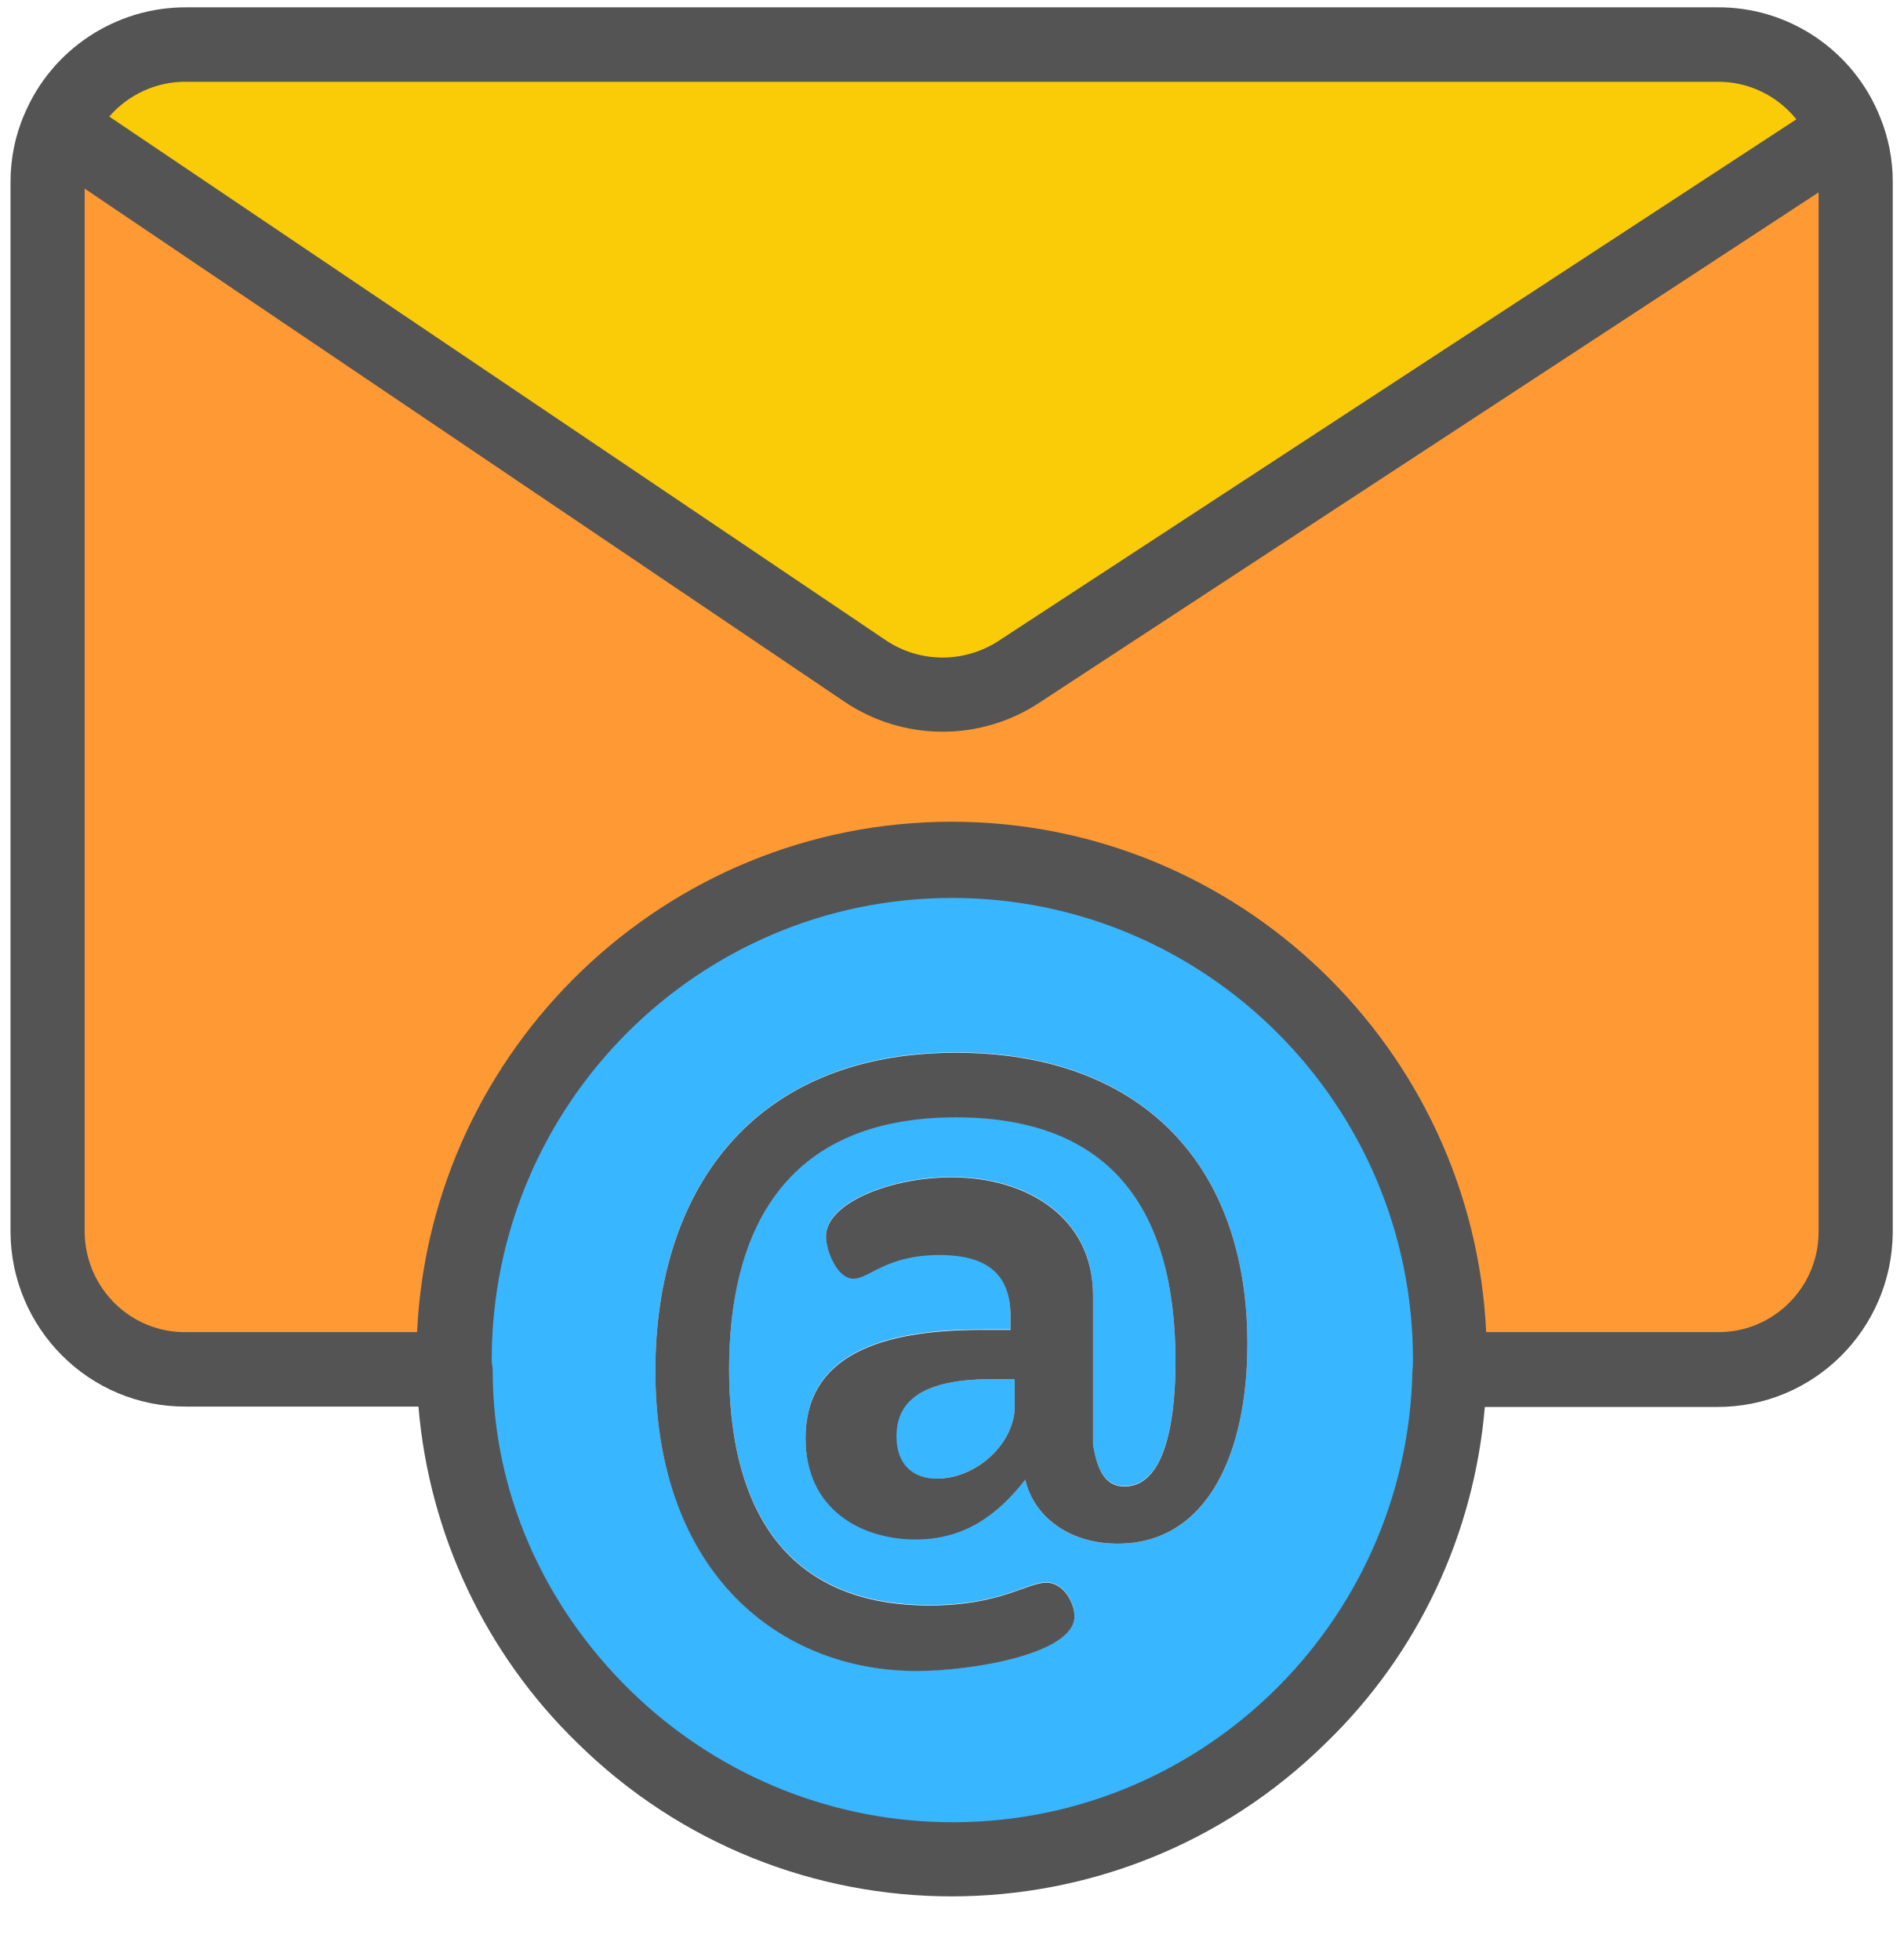
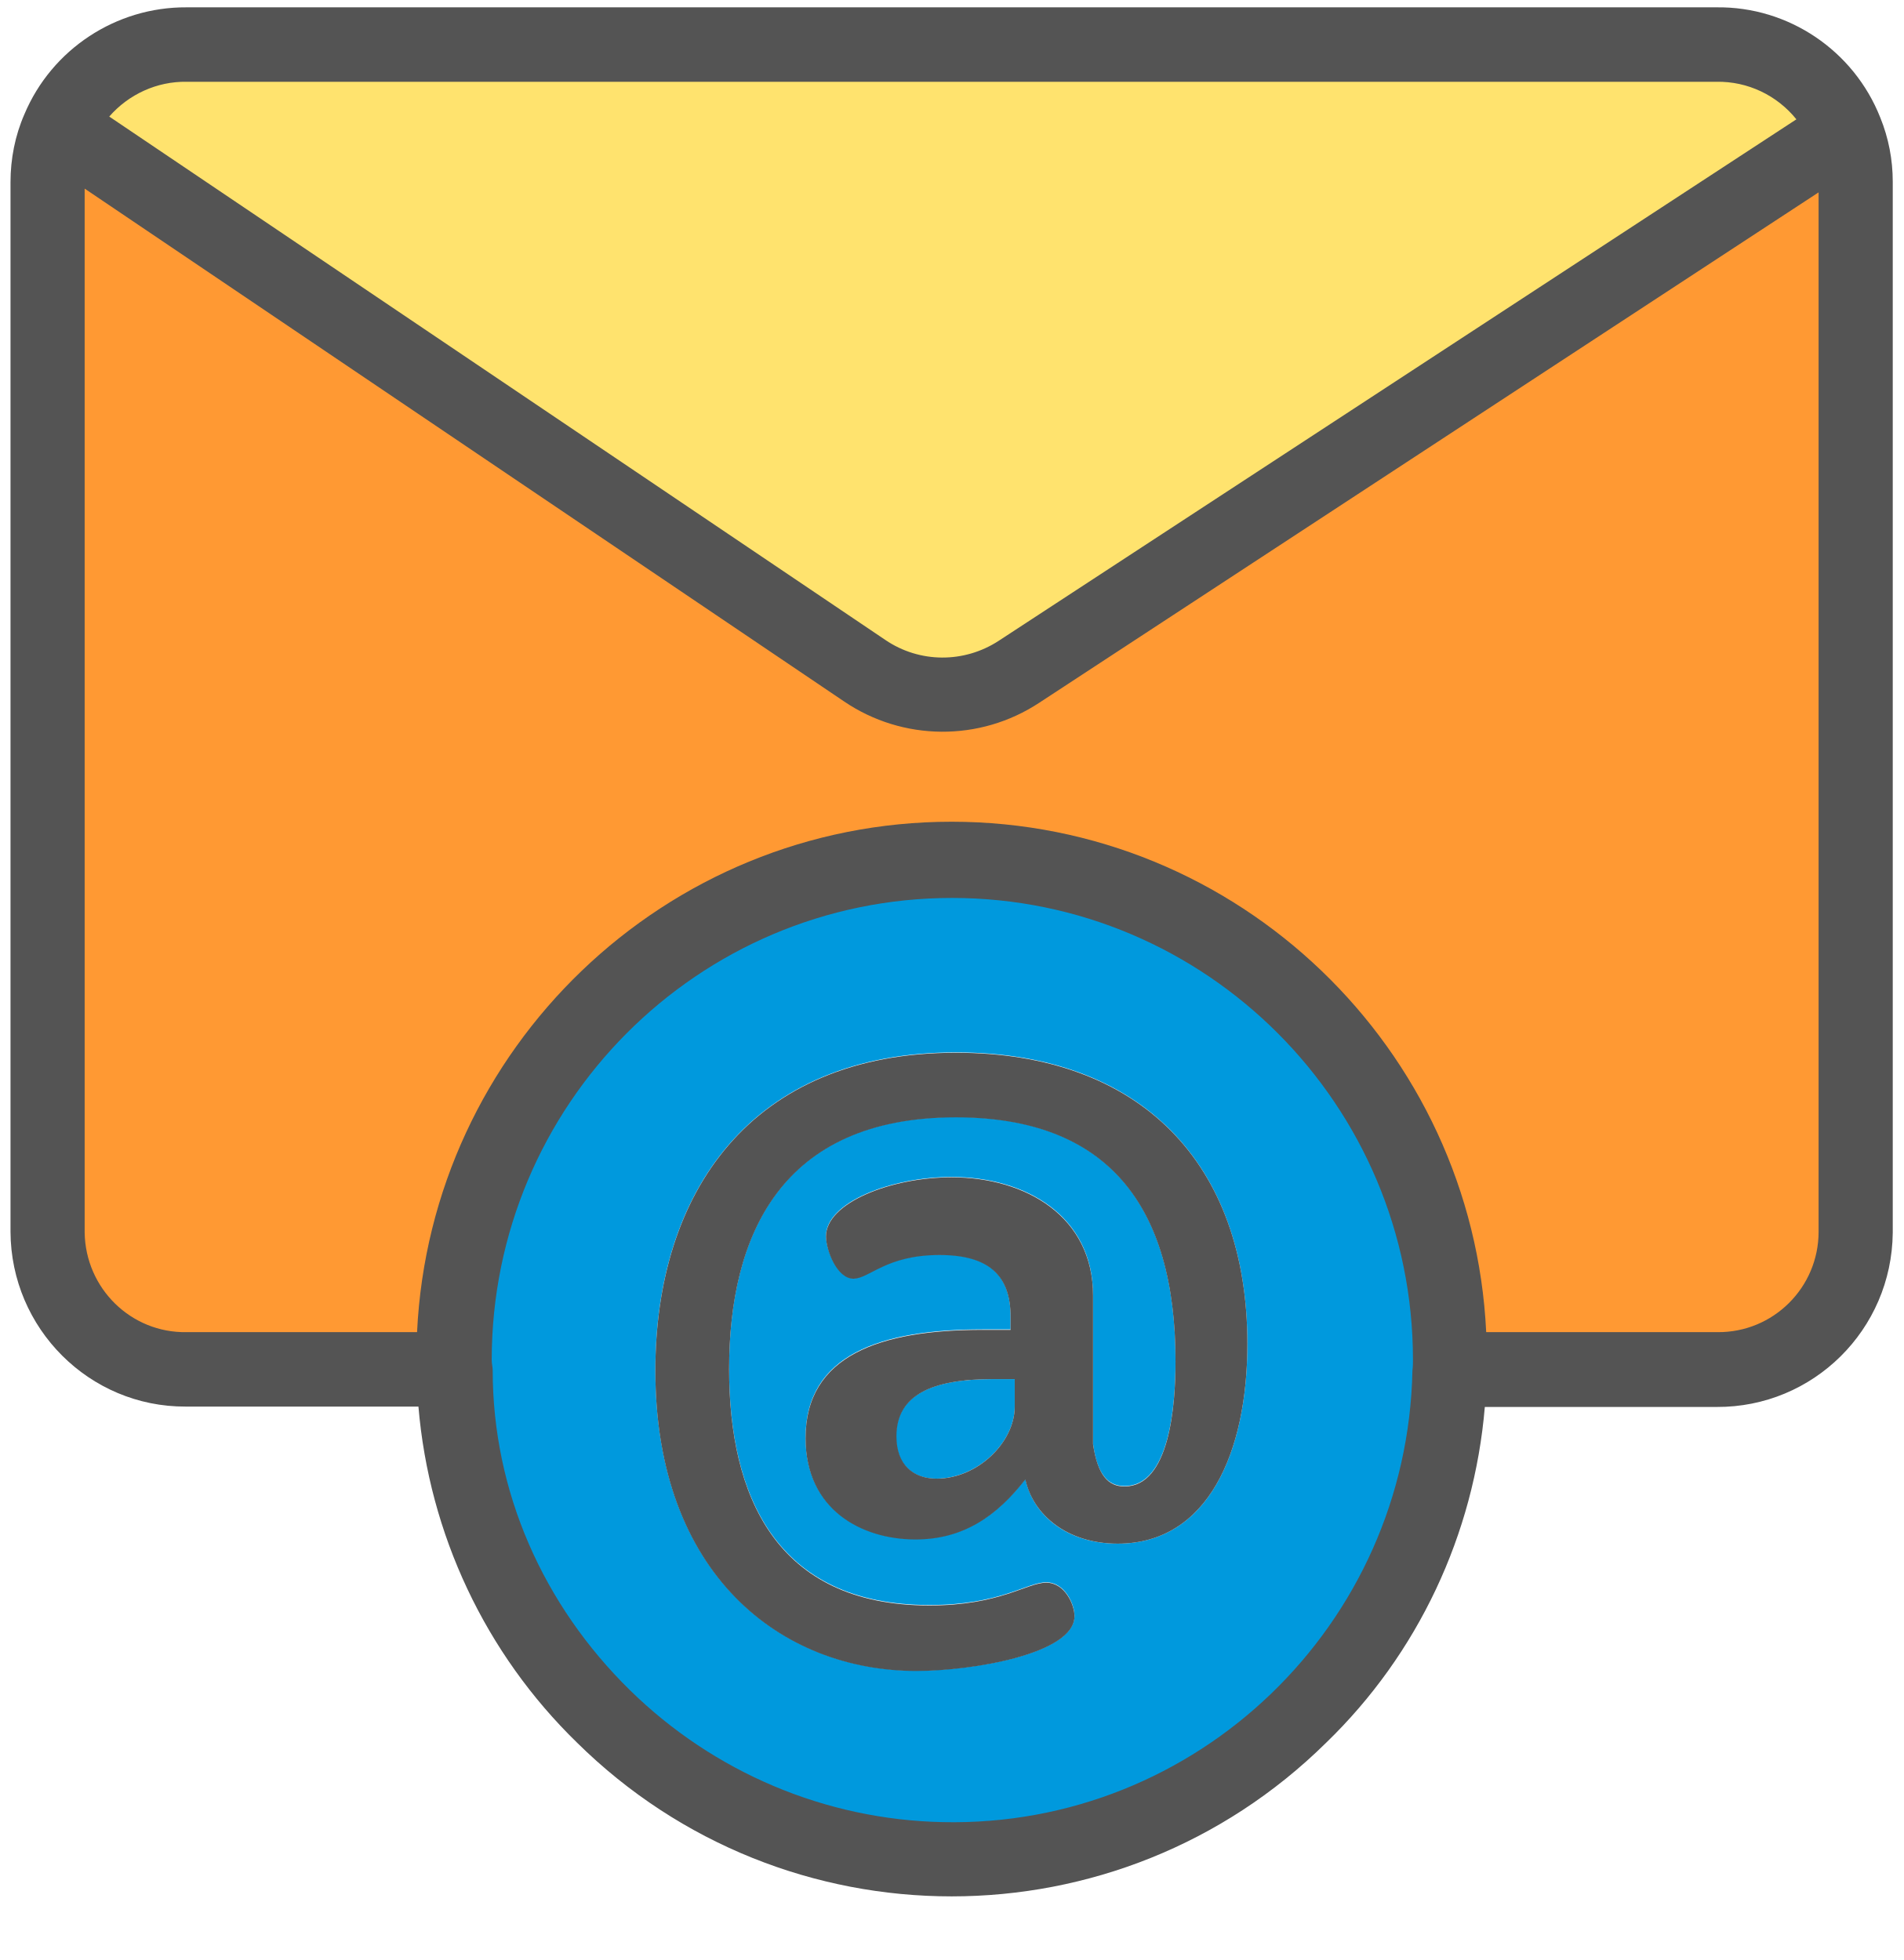
<svg xmlns="http://www.w3.org/2000/svg" width="100" zoomAndPan="magnify" viewBox="0 0 75 77.25" height="103" preserveAspectRatio="xMidYMid meet" version="1.0">
  <defs>
    <clipPath id="id1">
      <path d="M 0.359 0.289 L 74.637 0.289 L 74.637 75 L 0.359 75 Z M 0.359 0.289 " clip-rule="nonzero" />
    </clipPath>
  </defs>
  <path fill="#ff9933" d="M 73.121 7.16 L 73.121 48.527 C 73.121 51.57 70.672 54.027 67.641 54.027 L 57.117 54.027 L 57.117 53.586 C 57.117 42.723 48.332 33.891 37.48 33.891 C 26.629 33.891 17.859 42.723 17.859 53.605 L 17.859 54.043 L 7.355 54.043 C 4.324 54.043 1.875 51.59 1.875 48.547 L 1.875 7.16 C 1.875 6.426 2.02 5.695 2.312 5.016 L 2.422 5.055 L 34.062 26.414 C 35.891 27.66 38.285 27.68 40.129 26.453 L 72.703 5.145 L 72.738 5.125 C 72.992 5.785 73.121 6.465 73.121 7.16 Z M 73.121 7.16 " fill-opacity="1" fill-rule="nonzero" />
-   <path fill="#facb07" d="M 72.738 5.145 L 72.703 5.164 L 40.148 26.469 C 38.301 27.68 35.91 27.66 34.082 26.434 L 2.422 5.055 L 2.293 5.016 C 3.172 3 5.145 1.664 7.355 1.664 L 67.641 1.664 C 69.887 1.664 71.898 3.039 72.738 5.145 Z M 72.738 5.145 " fill-opacity="1" fill-rule="nonzero" />
-   <path fill="#38b6ff" d="M 57.137 53.605 L 57.137 54.043 C 56.898 64.906 47.91 73.539 37.078 73.301 C 26.574 73.062 18.113 64.578 17.879 54.043 L 17.879 53.605 C 17.879 42.738 26.664 33.91 37.516 33.91 C 48.367 33.91 57.137 42.723 57.137 53.605 Z M 44.039 60.84 C 47.602 60.84 49.152 57.23 49.152 52.965 C 49.152 45.855 44.934 41.477 37.664 41.477 C 29.605 41.477 25.824 46.988 25.824 54.008 C 25.824 62.031 30.777 65.844 36.109 65.844 C 38.32 65.844 42.34 65.184 42.34 63.68 C 42.34 63.223 41.957 62.363 41.227 62.363 C 40.457 62.363 39.434 63.258 36.621 63.258 C 30.539 63.258 28.73 58.883 28.73 53.953 C 28.73 48.676 30.777 44.023 37.664 44.023 C 43.617 44.023 46.32 47.465 46.32 53.641 C 46.32 55.383 46.086 58.57 44.312 58.57 C 43.656 58.57 43.234 58.109 43.07 56.902 L 43.07 51.039 C 43.07 47.941 40.438 46.387 37.496 46.387 C 35.105 46.387 32.547 47.395 32.547 48.711 C 32.547 49.262 33.004 50.379 33.625 50.379 C 34.246 50.379 34.902 49.445 37.023 49.445 C 38.961 49.445 39.82 50.25 39.82 51.883 L 39.82 52.395 L 38.703 52.395 C 34.684 52.395 31.742 53.402 31.742 56.664 C 31.742 59.469 33.953 60.656 36.074 60.656 C 37.973 60.656 39.289 59.723 40.402 58.293 C 40.715 59.742 42.066 60.84 44.039 60.84 Z M 44.039 60.84 " fill-opacity="1" fill-rule="nonzero" />
-   <path fill="#38b6ff" d="M 39.984 54.355 L 39.984 55.438 C 39.984 56.863 38.504 58.277 36.895 58.277 C 35.965 58.277 35.305 57.727 35.305 56.609 C 35.305 54.977 36.73 54.355 39.105 54.355 Z M 39.984 54.355 " fill-opacity="1" fill-rule="nonzero" />
+   <path fill="#ffe36e" d="M 72.738 5.145 L 72.703 5.164 L 40.148 26.469 C 38.301 27.68 35.91 27.66 34.082 26.434 L 2.422 5.055 L 2.293 5.016 C 3.172 3 5.145 1.664 7.355 1.664 L 67.641 1.664 C 69.887 1.664 71.898 3.039 72.738 5.145 Z M 72.738 5.145 " fill-opacity="1" fill-rule="nonzero" />
+   <path fill="#0099dd" d="M 57.137 53.605 L 57.137 54.043 C 56.898 64.906 47.91 73.539 37.078 73.301 C 26.574 73.062 18.113 64.578 17.879 54.043 L 17.879 53.605 C 17.879 42.738 26.664 33.91 37.516 33.91 C 48.367 33.91 57.137 42.723 57.137 53.605 Z M 44.039 60.84 C 47.602 60.84 49.152 57.23 49.152 52.965 C 49.152 45.855 44.934 41.477 37.664 41.477 C 29.605 41.477 25.824 46.988 25.824 54.008 C 25.824 62.031 30.777 65.844 36.109 65.844 C 38.32 65.844 42.34 65.184 42.34 63.68 C 42.34 63.223 41.957 62.363 41.227 62.363 C 40.457 62.363 39.434 63.258 36.621 63.258 C 30.539 63.258 28.73 58.883 28.73 53.953 C 28.73 48.676 30.777 44.023 37.664 44.023 C 43.617 44.023 46.32 47.465 46.32 53.641 C 46.32 55.383 46.086 58.57 44.312 58.57 C 43.656 58.57 43.234 58.109 43.07 56.902 L 43.07 51.039 C 43.07 47.941 40.438 46.387 37.496 46.387 C 35.105 46.387 32.547 47.395 32.547 48.711 C 32.547 49.262 33.004 50.379 33.625 50.379 C 34.246 50.379 34.902 49.445 37.023 49.445 C 38.961 49.445 39.82 50.25 39.82 51.883 L 39.82 52.395 L 38.703 52.395 C 34.684 52.395 31.742 53.402 31.742 56.664 C 31.742 59.469 33.953 60.656 36.074 60.656 C 37.973 60.656 39.289 59.723 40.402 58.293 C 40.715 59.742 42.066 60.84 44.039 60.84 Z M 44.039 60.84 " fill-opacity="1" fill-rule="nonzero" />
+   <path fill="#0099dd" d="M 39.984 54.355 L 39.984 55.438 C 39.984 56.863 38.504 58.277 36.895 58.277 C 35.965 58.277 35.305 57.727 35.305 56.609 C 35.305 54.977 36.73 54.355 39.105 54.355 Z M 39.984 54.355 " fill-opacity="1" fill-rule="nonzero" />
  <g clip-path="url(#id1)">
    <path fill="#545454" d="M 67.641 0.289 L 7.355 0.289 C 4.578 0.27 2.039 1.938 0.961 4.504 C 0.594 5.344 0.414 6.262 0.414 7.18 L 0.414 48.547 C 0.43 52.359 3.52 55.453 7.316 55.438 L 16.488 55.438 C 16.91 60.457 19.121 65.164 22.738 68.684 C 30.922 76.762 44.074 76.762 52.258 68.684 C 55.875 65.184 58.086 60.477 58.508 55.453 L 67.641 55.453 C 71.441 55.473 74.547 52.414 74.582 48.582 L 74.582 7.16 C 74.582 6.297 74.418 5.438 74.09 4.633 C 73.047 1.992 70.473 0.254 67.641 0.289 Z M 7.355 3.223 L 67.641 3.223 C 68.863 3.203 70.016 3.75 70.785 4.703 L 39.344 25.262 C 37.992 26.141 36.238 26.141 34.887 25.223 L 4.305 4.594 C 5.07 3.715 6.188 3.203 7.355 3.223 Z M 55.656 54.008 C 55.457 64.047 47.16 72.035 37.152 71.816 C 32.527 71.723 28.125 69.855 24.82 66.613 C 21.402 63.258 19.414 58.789 19.414 54.008 C 19.414 53.879 19.375 53.75 19.375 53.605 C 19.375 43.547 27.504 35.391 37.516 35.391 C 47.527 35.391 55.676 43.547 55.676 53.586 L 55.676 53.605 C 55.676 53.734 55.676 53.859 55.656 54.008 Z M 71.66 48.547 C 71.66 50.746 69.871 52.523 67.68 52.504 L 58.562 52.504 C 58.031 41.328 48.789 32.387 37.496 32.387 C 26.207 32.387 16.965 41.328 16.434 52.504 L 7.355 52.504 C 5.164 52.543 3.371 50.781 3.336 48.582 L 3.336 7.434 L 33.258 27.645 C 35.578 29.219 38.613 29.238 40.949 27.699 L 71.66 7.582 Z M 71.66 48.547 " fill-opacity="1" fill-rule="nonzero" />
  </g>
  <path fill="#545454" d="M 49.152 52.965 C 49.152 57.23 47.602 60.84 44.039 60.84 C 42.066 60.84 40.715 59.723 40.402 58.312 C 39.289 59.742 37.973 60.676 36.074 60.676 C 33.953 60.676 31.742 59.504 31.742 56.684 C 31.742 53.422 34.684 52.414 38.703 52.414 L 39.82 52.414 L 39.82 51.898 C 39.82 50.27 38.961 49.465 37.023 49.465 C 34.902 49.465 34.266 50.398 33.625 50.398 C 32.984 50.398 32.547 49.281 32.547 48.73 C 32.547 47.41 35.105 46.402 37.496 46.402 C 40.438 46.402 43.07 47.961 43.07 51.059 L 43.07 56.918 C 43.25 58.129 43.656 58.586 44.312 58.586 C 46.086 58.586 46.32 55.398 46.32 53.66 C 46.32 47.484 43.617 44.039 37.664 44.039 C 30.777 44.039 28.73 48.695 28.73 53.969 C 28.73 58.898 30.539 63.277 36.621 63.277 C 39.414 63.277 40.457 62.379 41.227 62.379 C 41.957 62.379 42.34 63.242 42.34 63.699 C 42.34 65.184 38.32 65.859 36.109 65.859 C 30.777 65.859 25.824 62.051 25.824 54.027 C 25.824 47.008 29.586 41.492 37.664 41.492 C 44.934 41.492 49.152 45.855 49.152 52.965 Z M 39.984 55.438 L 39.984 54.355 L 39.125 54.355 C 36.73 54.355 35.324 54.977 35.324 56.609 C 35.324 57.727 35.98 58.277 36.914 58.277 C 38.504 58.277 39.984 56.863 39.984 55.438 Z M 39.984 55.438 " fill-opacity="1" fill-rule="nonzero" />
</svg>
